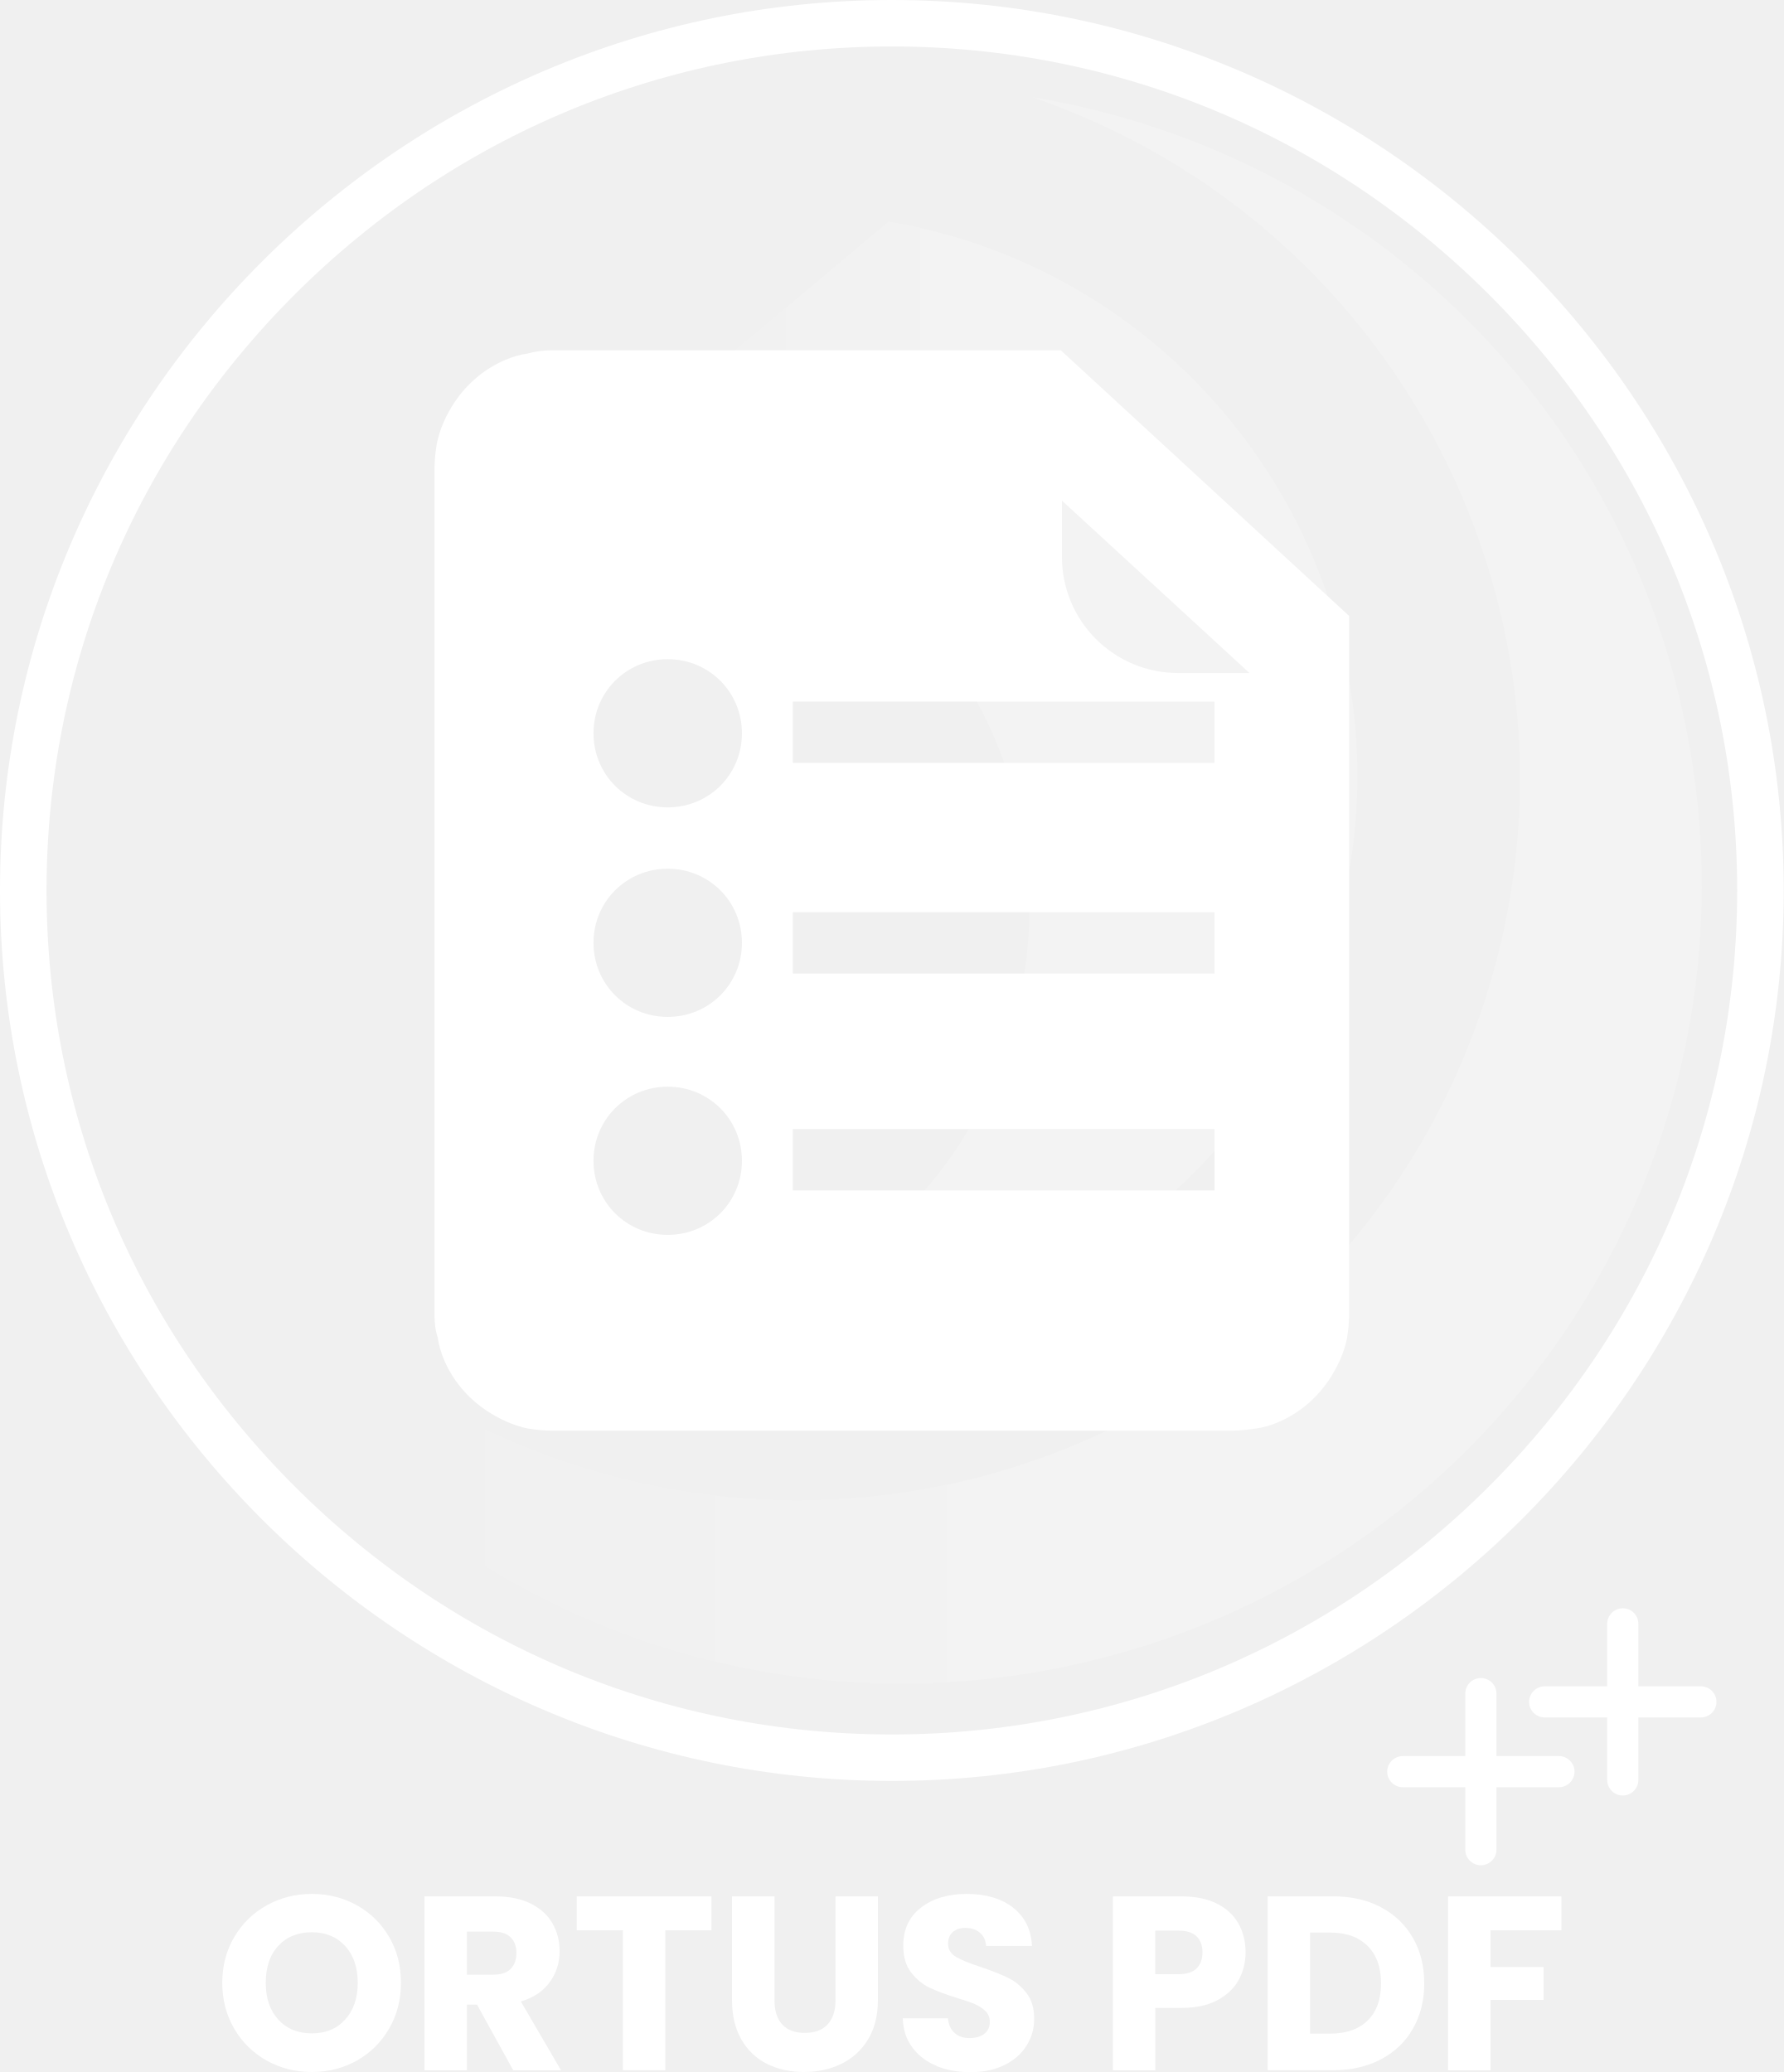
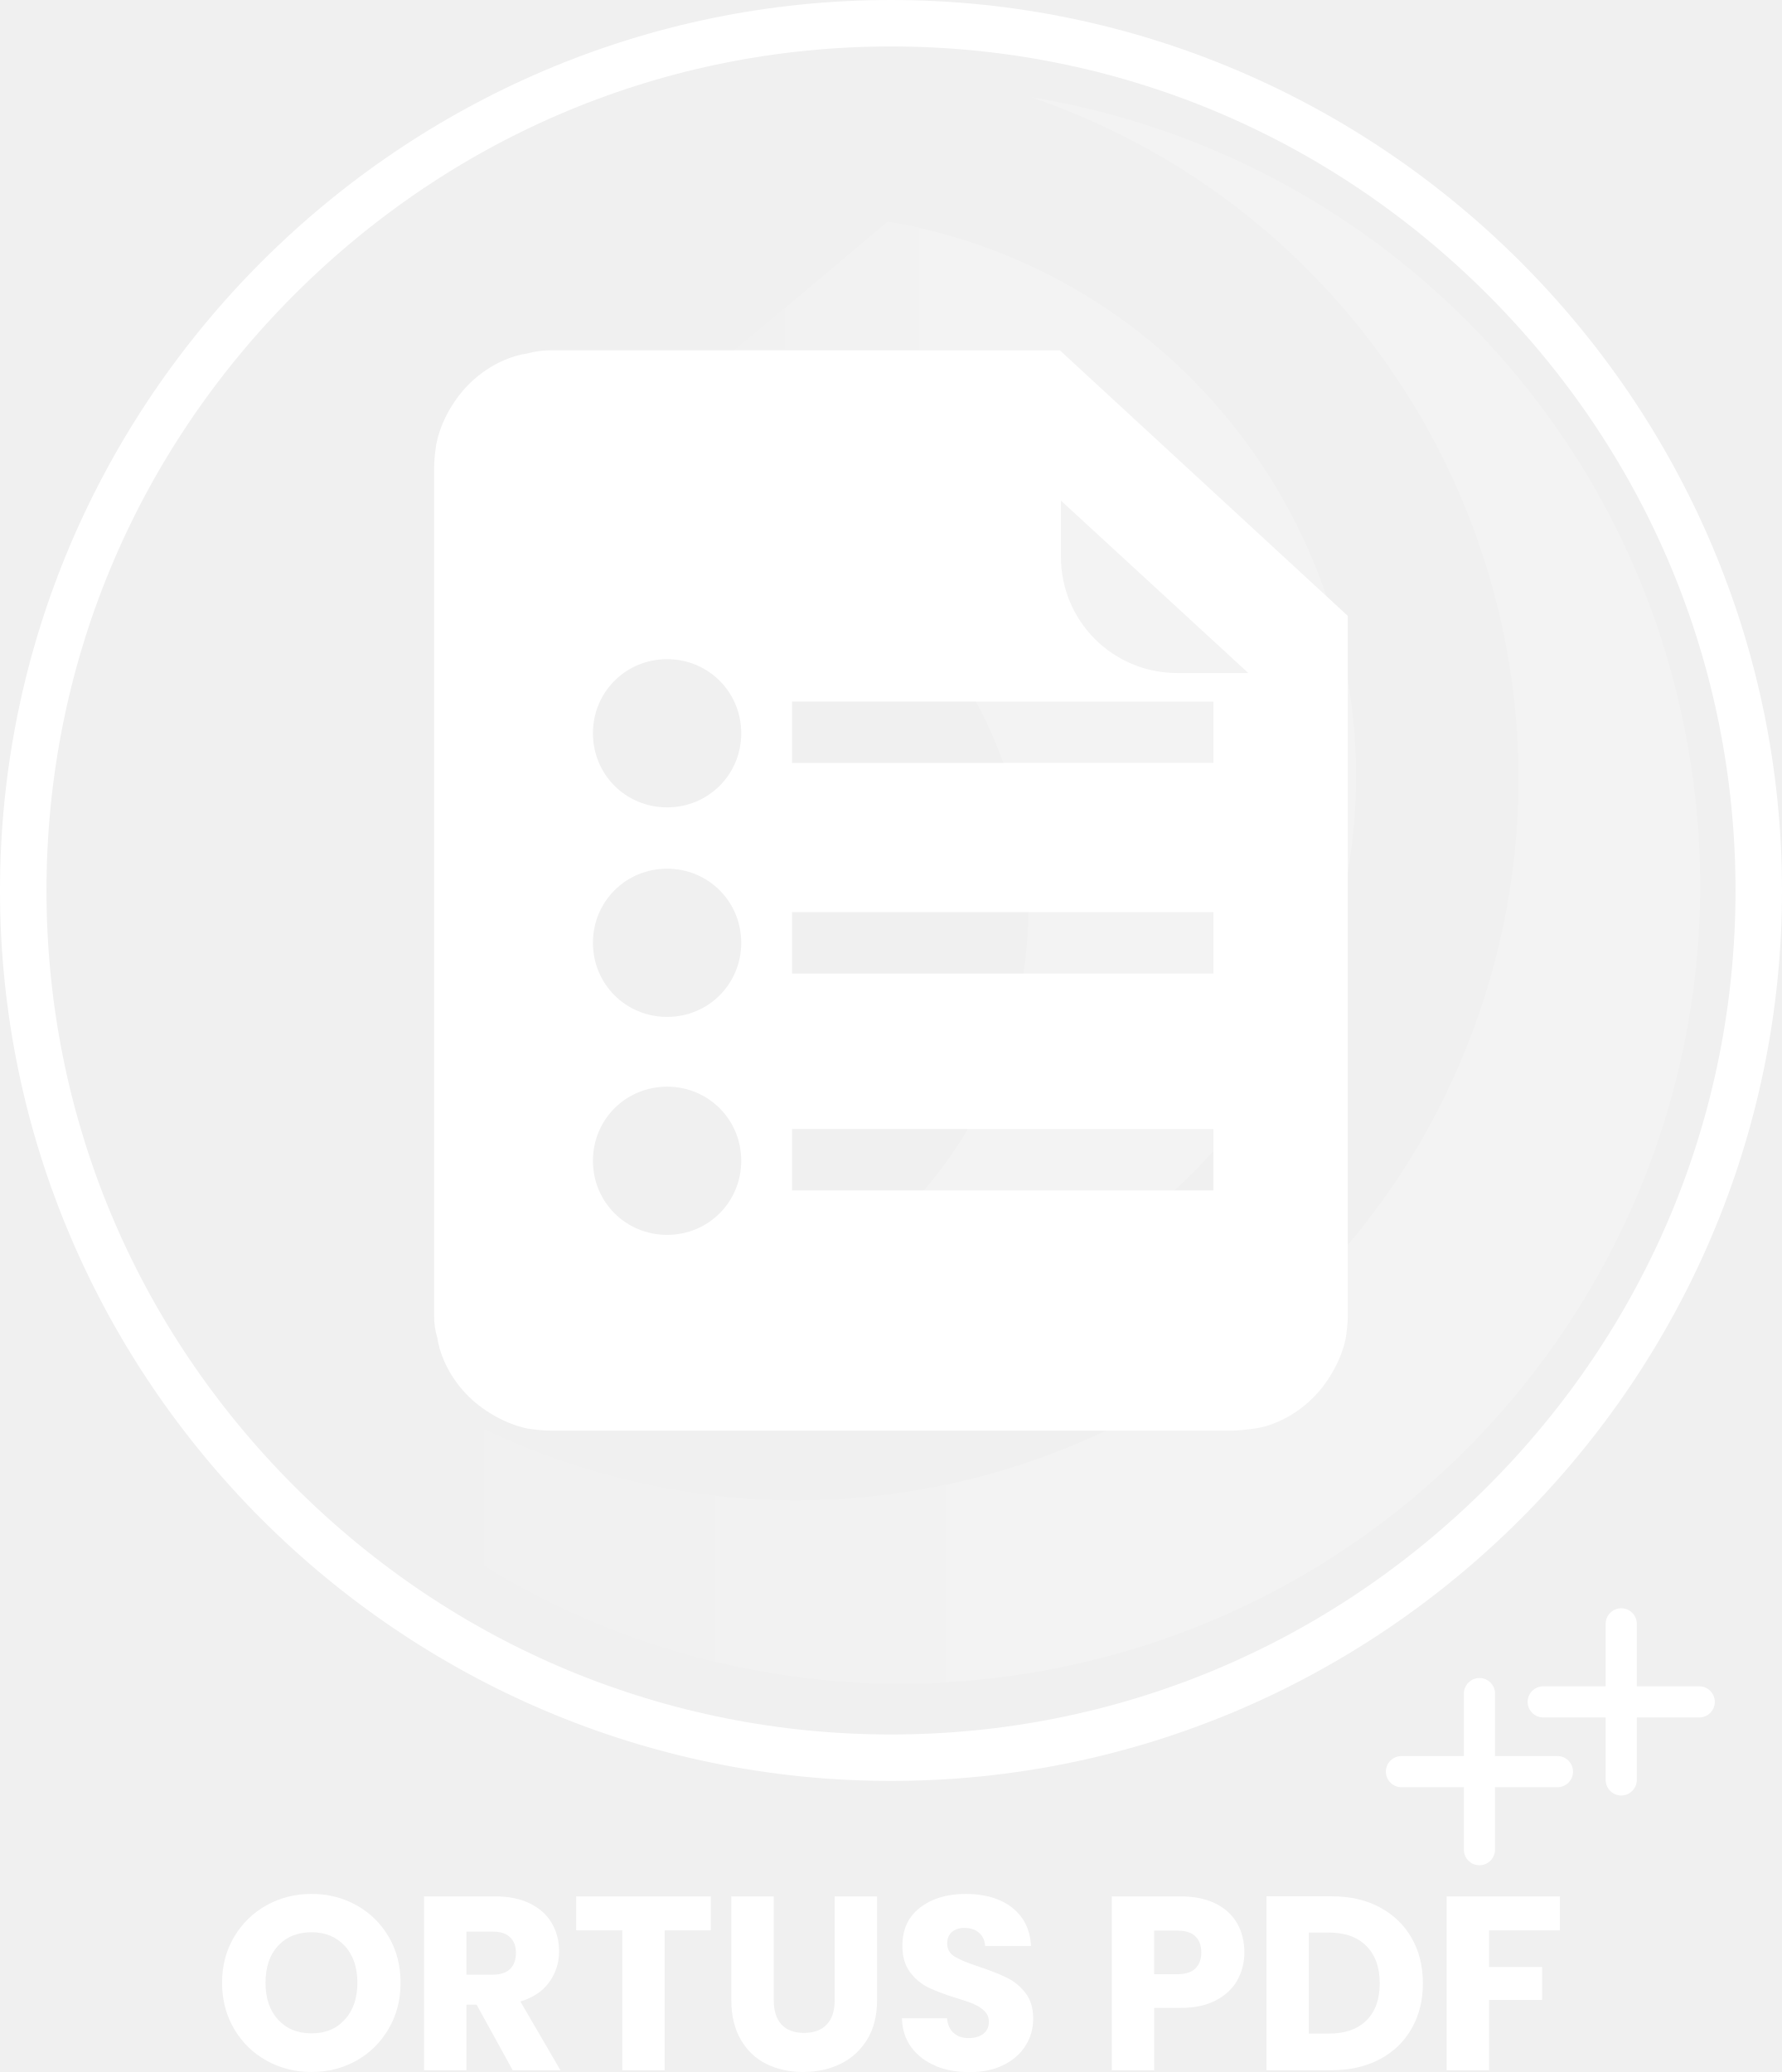
- <svg xmlns="http://www.w3.org/2000/svg" width="315" height="366" viewBox="0 0 315 366" fill="none">
-   <g clip-path="url(#clip0_1054_9988)">
-     <path d="M157.5 8.207C197.204 8.207 234.648 23.758 262.929 52.002C291.211 80.247 306.783 117.641 306.783 157.293C306.783 196.944 291.211 234.339 262.929 262.583C234.648 290.828 197.204 306.379 157.5 306.379C117.796 306.379 80.352 290.828 52.071 262.583C23.789 234.339 8.217 196.944 8.217 157.293C8.217 117.641 23.789 80.247 52.071 52.002C80.352 23.758 117.796 8.207 157.5 8.207ZM157.5 0C70.875 0 0 70.782 0 157.293C0 243.804 70.875 314.586 157.5 314.586C244.125 314.586 315 243.804 315 157.293C315 70.782 244.125 0 157.5 0Z" fill="white" />
+ <svg xmlns="http://www.w3.org/2000/svg" width="516" height="600" viewBox="0 0 516 600" fill="none">
+   <g clip-path="url(#clip0_1054_9969)">
+     <path d="M258 13.453C323.038 13.453 384.375 38.948 430.703 85.25C477.031 131.552 502.539 192.855 502.539 257.857C502.539 322.86 477.031 384.162 430.703 430.465C384.375 476.767 323.038 502.261 258 502.261C192.962 502.261 131.625 476.767 85.297 430.465C38.969 384.162 13.461 322.86 13.461 257.857C13.461 192.855 38.969 131.552 85.297 85.25C131.625 38.948 192.962 13.453 258 13.453ZM258 0C116.1 0 0 116.036 0 257.857C0 399.679 116.1 515.714 258 515.714C399.9 515.714 516 399.679 516 257.857C516 116.036 399.9 0 258 0Z" fill="white" />
    <g opacity="0.2">
-       <path d="M131.766 60.235L156.898 39.172H156.966C157.856 39.309 158.733 39.459 159.623 39.623C213.584 50.36 248.535 102.814 237.771 156.622C227.115 209.992 175.537 244.719 122.22 234.94C133.725 232.328 144.777 227.048 154.446 218.978C186.809 191.855 191.055 143.642 163.869 111.294C148.283 92.761 125.795 83.487 103.334 84.034L131.766 60.208V60.235Z" fill="url(#paint0_linear_1054_9988)" />
-       <path d="M187.069 294.615C141.791 303.697 97.212 290.047 65.191 261.556C67.054 260.749 68.848 259.696 70.492 258.301C73.833 255.497 76.107 251.845 77.216 247.947C84.215 251.968 91.638 255.388 99.444 258.068C166.087 280.951 238.619 245.499 261.464 178.971C284.377 112.415 248.878 39.978 182.262 17.164C240.277 26.697 286.294 71.081 297.744 128.541C313.11 204.931 263.559 279.255 187.069 294.601V294.615Z" fill="url(#paint1_linear_1054_9988)" />
+       <path d="M215.845 98.749L257.013 64.219H257.125C258.583 64.443 260.019 64.69 261.477 64.959C349.871 82.56 407.124 168.55 389.49 256.76C372.036 344.252 287.547 401.182 200.208 385.15C219.053 380.867 237.158 372.212 252.997 358.983C306.011 314.52 312.965 235.481 268.432 182.452C242.901 152.07 206.064 136.867 169.271 137.764L215.845 98.704V98.749Z" fill="url(#paint0_linear_1054_9969)" />
+       <path d="M306.437 482.978C232.268 497.867 159.243 475.489 106.79 428.783C109.841 427.46 112.78 425.734 115.472 423.447C120.946 418.85 124.671 412.864 126.488 406.473C137.952 413.065 150.112 418.671 162.899 423.066C272.067 460.578 390.882 402.46 428.303 293.397C465.836 184.29 407.685 65.541 298.563 28.141C393.596 43.769 468.977 116.53 487.733 210.726C512.904 335.955 431.735 457.798 306.437 482.956V482.978Z" fill="url(#paint1_linear_1054_9969)" />
    </g>
-     <path d="M275.31 310.197H264.272V299.159C264.272 297.641 263.039 296.41 261.519 296.41C259.999 296.41 258.766 297.655 258.766 299.159V310.197H247.727C246.207 310.197 244.975 311.442 244.975 312.946C244.975 314.451 246.207 315.696 247.727 315.696H258.766V326.733C258.766 328.252 259.999 329.483 261.519 329.483C263.039 329.483 264.272 328.238 264.272 326.733V315.696H275.31C276.831 315.696 278.063 314.451 278.063 312.946C278.063 311.442 276.831 310.197 275.31 310.197Z" fill="white" />
-     <path d="M300.374 297.873H289.335V286.835C289.335 285.317 288.103 284.086 286.582 284.086C285.062 284.086 283.83 285.331 283.83 286.835V297.873H272.791C271.271 297.873 270.038 299.118 270.038 300.622C270.038 302.127 271.271 303.371 272.791 303.371H283.83V314.409C283.83 315.927 285.062 317.158 286.582 317.158C288.103 317.158 289.335 315.914 289.335 314.409V303.371H300.374C301.894 303.371 303.127 302.127 303.127 300.622C303.127 299.118 301.894 297.873 300.374 297.873Z" fill="white" />
-     <path d="M47.113 363.991C44.703 362.651 42.785 360.777 41.375 358.369C39.964 355.962 39.252 353.254 39.252 350.245C39.252 347.236 39.964 344.541 41.375 342.148C42.799 339.754 44.703 337.894 47.113 336.554C49.524 335.213 52.167 334.543 55.07 334.543C57.974 334.543 60.617 335.213 63.028 336.554C65.438 337.894 67.328 339.768 68.725 342.148C70.122 344.528 70.807 347.236 70.807 350.245C70.807 353.254 70.108 355.962 68.698 358.369C67.287 360.777 65.397 362.651 63 363.991C60.603 365.331 57.96 366.002 55.07 366.002C52.181 366.002 49.524 365.331 47.113 363.991ZM60.96 356.728C62.439 355.1 63.178 352.939 63.178 350.245C63.178 347.55 62.439 345.362 60.96 343.748C59.48 342.134 57.522 341.313 55.07 341.313C52.619 341.313 50.606 342.12 49.14 343.721C47.661 345.321 46.935 347.496 46.935 350.245C46.935 352.994 47.675 355.128 49.14 356.742C50.619 358.356 52.592 359.176 55.07 359.176C57.549 359.176 59.494 358.356 60.96 356.728Z" fill="white" />
-     <path d="M90.638 365.7L84.242 354.102H82.448V365.7H74.956V334.98H87.529C89.953 334.98 92.021 335.404 93.719 336.252C95.431 337.1 96.705 338.263 97.554 339.727C98.403 341.204 98.828 342.845 98.828 344.651C98.828 346.689 98.252 348.521 97.088 350.122C95.938 351.722 94.24 352.871 91.98 353.541L99.074 365.7H90.624H90.638ZM82.448 348.809H87.09C88.46 348.809 89.487 348.48 90.172 347.796C90.857 347.126 91.199 346.182 91.199 344.951C91.199 343.789 90.857 342.872 90.172 342.202C89.487 341.532 88.46 341.204 87.09 341.204H82.448V348.822V348.809Z" fill="white" />
-     <path d="M125.644 334.98V340.971H117.495V365.687H110.003V340.971H101.854V334.98H125.644Z" fill="white" />
-     <path d="M136.779 334.98V353.363C136.779 355.196 137.231 356.619 138.135 357.603C139.038 358.588 140.367 359.094 142.12 359.094C143.873 359.094 145.215 358.602 146.146 357.603C147.078 356.605 147.543 355.196 147.543 353.363V334.98H155.035V353.308C155.035 356.058 154.446 358.369 153.282 360.27C152.118 362.172 150.543 363.594 148.571 364.565C146.598 365.523 144.393 366.001 141.983 366.001C139.573 366.001 137.381 365.523 135.478 364.579C133.56 363.635 132.054 362.199 130.944 360.284C129.835 358.369 129.273 356.044 129.273 353.308V334.98H136.765H136.779Z" fill="white" />
-     <path d="M165.389 364.907C163.609 364.182 162.184 363.102 161.116 361.666C160.048 360.23 159.486 358.52 159.432 356.509H167.403C167.512 357.645 167.909 358.52 168.58 359.108C169.251 359.71 170.128 360.011 171.21 360.011C172.292 360.011 173.196 359.751 173.839 359.245C174.483 358.739 174.798 358.027 174.798 357.125C174.798 356.372 174.538 355.743 174.031 355.237C173.524 354.745 172.894 354.335 172.155 354.006C171.415 353.678 170.347 353.322 168.978 352.912C166.992 352.297 165.376 351.681 164.116 351.079C162.856 350.477 161.774 349.561 160.87 348.371C159.966 347.181 159.514 345.622 159.514 343.693C159.514 340.835 160.541 338.592 162.623 336.978C164.704 335.364 167.403 334.543 170.731 334.543C174.059 334.543 176.853 335.35 178.921 336.978C180.989 338.605 182.098 340.848 182.249 343.734H174.141C174.086 342.75 173.716 341.97 173.045 341.395C172.374 340.821 171.511 340.547 170.457 340.547C169.553 340.547 168.827 340.794 168.265 341.272C167.718 341.751 167.43 342.449 167.43 343.351C167.43 344.336 167.896 345.116 168.827 345.663C169.758 346.224 171.224 346.812 173.209 347.455C175.195 348.125 176.811 348.768 178.058 349.383C179.304 349.999 180.372 350.888 181.276 352.05C182.18 353.213 182.632 354.717 182.632 356.564C182.632 358.41 182.18 359.901 181.29 361.337C180.4 362.774 179.099 363.909 177.414 364.757C175.716 365.605 173.716 366.029 171.415 366.029C169.114 366.029 167.156 365.66 165.362 364.935L165.389 364.907Z" fill="white" />
-     <path d="M218.748 349.752C217.926 351.23 216.666 352.419 214.981 353.322C213.283 354.225 211.188 354.676 208.668 354.676H204.025V365.7H196.533V334.98H208.668C211.119 334.98 213.187 335.404 214.885 336.252C216.584 337.1 217.844 338.263 218.693 339.754C219.542 341.245 219.966 342.955 219.966 344.869C219.966 346.647 219.556 348.275 218.734 349.752H218.748ZM211.297 347.714C211.996 347.044 212.352 346.1 212.352 344.869C212.352 343.638 211.996 342.695 211.297 342.024C210.599 341.354 209.53 341.026 208.092 341.026H204.011V348.727H208.092C209.517 348.727 210.585 348.398 211.297 347.728V347.714Z" fill="white" />
-     <path d="M243.892 336.911C246.316 338.197 248.193 340.002 249.521 342.314C250.85 344.625 251.521 347.306 251.521 350.342C251.521 353.379 250.85 356.019 249.521 358.344C248.193 360.683 246.303 362.488 243.865 363.76C241.427 365.046 238.606 365.689 235.387 365.689H223.869V334.969H235.387C238.633 334.969 241.454 335.612 243.878 336.897L243.892 336.911ZM241.523 356.908C243.098 355.362 243.892 353.174 243.892 350.342C243.892 347.511 243.098 345.309 241.523 343.736C239.948 342.163 237.743 341.37 234.908 341.37H231.361V359.219H234.908C237.743 359.219 239.948 358.453 241.523 356.908Z" fill="white" />
-     <path d="M275.749 334.98V340.971H263.217V347.454H272.599V353.267H263.217V365.7H255.726V334.98H275.749Z" fill="white" />
-     <path d="M187.342 61.879H97.321C96.006 61.879 94.513 62.07 93.198 62.44C91.884 62.631 90.583 63.001 89.268 63.561C85.707 65.052 82.53 67.678 80.284 71.043C78.791 73.286 77.668 75.721 77.106 78.525C76.914 79.838 76.736 81.329 76.736 82.642V232.343C76.736 233.834 76.928 235.147 77.298 236.269C77.49 237.582 77.859 238.881 78.421 240.194C79.914 243.751 82.543 246.924 85.912 249.167C88.159 250.658 90.596 251.779 93.212 252.34C94.527 252.532 96.02 252.709 97.335 252.709H217.665C218.979 252.709 220.472 252.518 221.787 252.34C223.102 252.162 224.403 251.779 225.718 251.218C229.278 249.728 232.456 247.102 234.702 243.737C236.195 241.494 237.318 239.059 237.879 236.447C238.071 235.134 238.249 233.643 238.249 232.33V108.793L187.342 61.879ZM117.919 218.132C110.619 218.132 104.812 212.333 104.812 205.043C104.812 197.753 110.619 191.953 117.919 191.953C125.219 191.953 131.026 197.753 131.026 205.043C131.026 212.333 125.219 218.132 117.919 218.132ZM117.919 179.63C110.619 179.63 104.812 173.83 104.812 166.54C104.812 159.25 110.619 153.451 117.919 153.451C125.219 153.451 131.026 159.25 131.026 166.54C131.026 173.83 125.219 179.63 117.919 179.63ZM117.919 142.618C110.619 142.618 104.812 136.819 104.812 129.529C104.812 122.238 110.619 116.439 117.919 116.439C125.219 116.439 131.026 122.238 131.026 129.529C131.026 136.819 125.219 142.618 117.919 142.618ZM214.487 210.281H140.01V199.435H214.487V210.281ZM214.487 171.97H140.01V161.124H214.487V171.97ZM214.487 134.767H140.01V123.921H214.487V134.767ZM208.119 118.887C196.697 118.887 187.534 109.723 187.534 98.33V88.427L220.664 118.887H208.119Z" fill="white" />
+     <path d="M450.984 508.516H432.902V490.421C432.902 487.932 430.882 485.914 428.392 485.914C425.902 485.914 423.883 487.954 423.883 490.421V508.516H405.8C403.31 508.516 401.291 510.556 401.291 513.023C401.291 515.489 403.31 517.53 405.8 517.53H423.883V535.624C423.883 538.113 425.902 540.131 428.392 540.131C430.882 540.131 432.902 538.091 432.902 535.624V517.53H450.984C453.474 517.53 455.493 515.489 455.493 513.023C455.493 510.556 453.474 508.516 450.984 508.516Z" fill="white" />
+     <path d="M492.04 488.313H473.957V470.218C473.957 467.729 471.938 465.711 469.448 465.711C466.958 465.711 464.939 467.751 464.939 470.218V488.313H446.856C444.366 488.313 442.347 490.353 442.347 492.82C442.347 495.286 444.366 497.326 446.856 497.326H464.939V515.421C464.939 517.91 466.958 519.928 469.448 519.928C471.938 519.928 473.957 517.888 473.957 515.421V497.326H492.04C494.53 497.326 496.549 495.286 496.549 492.82C496.549 490.353 494.53 488.313 492.04 488.313Z" fill="white" />
+     <path d="M77.175 596.705C73.227 594.508 70.086 591.436 67.775 587.489C65.465 583.543 64.298 579.104 64.298 574.171C64.298 569.238 65.465 564.82 67.775 560.897C70.109 556.973 73.227 553.923 77.175 551.726C81.124 549.528 85.454 548.43 90.21 548.43C94.966 548.43 99.296 549.528 103.245 551.726C107.193 553.923 110.289 556.995 112.578 560.897C114.866 564.798 115.988 569.238 115.988 574.171C115.988 579.104 114.843 583.543 112.533 587.489C110.222 591.436 107.126 594.508 103.2 596.705C99.274 598.902 94.944 600.001 90.21 600.001C85.476 600.001 81.124 598.902 77.175 596.705ZM99.857 584.799C102.28 582.131 103.491 578.588 103.491 574.171C103.491 569.753 102.28 566.166 99.857 563.52C97.434 560.874 94.226 559.529 90.21 559.529C86.194 559.529 82.896 560.852 80.496 563.475C78.073 566.099 76.884 569.664 76.884 574.171C76.884 578.677 78.095 582.175 80.496 584.821C82.919 587.467 86.149 588.812 90.21 588.812C94.271 588.812 97.457 587.467 99.857 584.799Z" fill="white" />
+     <path d="M148.473 599.509L137.996 580.495H135.057V599.509H122.785V549.148H143.38C147.351 549.148 150.739 549.844 153.521 551.234C156.325 552.624 158.412 554.53 159.803 556.929C161.194 559.351 161.889 562.041 161.889 565.001C161.889 568.342 160.947 571.347 159.04 573.97C157.155 576.593 154.373 578.477 150.672 579.576L162.293 599.509H148.451H148.473ZM135.057 571.817H142.662C144.906 571.817 146.588 571.279 147.71 570.158C148.832 569.059 149.393 567.512 149.393 565.494C149.393 563.588 148.832 562.086 147.71 560.987C146.588 559.889 144.906 559.351 142.662 559.351H135.057V571.84V571.817Z" fill="white" />
+     <path d="M205.817 549.148V558.969H192.468V599.487H180.196V558.969H166.848V549.148H205.817Z" fill="white" />
+     <path d="M224.056 549.148V579.284C224.056 582.289 224.796 584.621 226.277 586.235C227.758 587.849 229.934 588.679 232.806 588.679C235.677 588.679 237.876 587.872 239.401 586.235C240.927 584.598 241.69 582.289 241.69 579.284V549.148H253.962V579.194C253.962 583.701 252.997 587.491 251.09 590.607C249.183 593.724 246.603 596.056 243.372 597.648C240.142 599.218 236.53 600.002 232.581 600.002C228.633 600.002 225.043 599.218 221.925 597.67C218.784 596.123 216.316 593.769 214.499 590.63C212.682 587.491 211.762 583.679 211.762 579.194V549.148H224.034H224.056Z" fill="white" />
+     <path d="M270.922 598.207C268.006 597.019 265.672 595.248 263.923 592.893C262.173 590.539 261.253 587.736 261.163 584.44H274.22C274.4 586.301 275.05 587.736 276.15 588.7C277.249 589.687 278.685 590.18 280.457 590.18C282.229 590.18 283.71 589.754 284.764 588.924C285.819 588.095 286.335 586.929 286.335 585.449C286.335 584.216 285.909 583.184 285.079 582.355C284.248 581.548 283.216 580.875 282.005 580.337C280.794 579.799 279.044 579.216 276.8 578.543C273.547 577.534 270.9 576.525 268.836 575.538C266.772 574.552 264.999 573.049 263.519 571.099C262.038 569.148 261.298 566.592 261.298 563.43C261.298 558.744 262.98 555.067 266.39 552.421C269.8 549.775 274.22 548.43 279.672 548.43C285.123 548.43 289.7 549.753 293.088 552.421C296.475 555.089 298.293 558.766 298.539 563.498H285.258C285.168 561.883 284.563 560.605 283.463 559.663C282.364 558.722 280.951 558.273 279.223 558.273C277.742 558.273 276.553 558.677 275.634 559.461C274.736 560.246 274.265 561.39 274.265 562.87C274.265 564.484 275.028 565.762 276.553 566.659C278.079 567.578 280.479 568.543 283.732 569.596C286.986 570.695 289.633 571.749 291.674 572.758C293.716 573.767 295.466 575.224 296.947 577.13C298.427 579.036 299.168 581.503 299.168 584.53C299.168 587.557 298.427 590.001 296.969 592.355C295.511 594.709 293.379 596.57 290.62 597.961C287.838 599.351 284.563 600.046 280.794 600.046C277.024 600.046 273.816 599.441 270.877 598.252L270.922 598.207Z" fill="white" />
+     <path d="M358.328 573.365C356.982 575.786 354.918 577.737 352.158 579.217C349.376 580.697 345.944 581.437 341.816 581.437H334.21V599.509H321.938V549.148H341.816C345.832 549.148 349.219 549.844 352.001 551.234C354.783 552.624 356.847 554.53 358.238 556.974C359.629 559.418 360.324 562.221 360.324 565.36C360.324 568.275 359.651 570.943 358.305 573.365H358.328ZM346.123 570.024C347.267 568.925 347.851 567.378 347.851 565.36C347.851 563.342 347.267 561.795 346.123 560.696C344.979 559.597 343.229 559.059 340.873 559.059H334.188V571.683H340.873C343.207 571.683 344.957 571.145 346.123 570.046V570.024Z" fill="white" />
+     <path d="M399.518 552.309C403.489 554.417 406.563 557.376 408.739 561.166C410.915 564.955 412.015 569.35 412.015 574.328C412.015 579.306 410.915 583.633 408.739 587.445C406.563 591.279 403.467 594.239 399.474 596.324C395.48 598.432 390.859 599.486 385.586 599.486H366.719V549.125H385.586C390.903 549.125 395.525 550.179 399.496 552.287L399.518 552.309ZM395.637 585.09C398.217 582.557 399.518 578.969 399.518 574.328C399.518 569.686 398.217 566.076 395.637 563.498C393.057 560.919 389.445 559.619 384.801 559.619H378.991V588.88H384.801C389.445 588.88 393.057 587.624 395.637 585.09Z" fill="white" />
+     <path d="M451.702 549.148V558.969H431.174V569.598H446.542V579.127H431.174V599.509H418.902V549.148H451.702Z" fill="white" />
+     <path d="M306.885 101.438H159.422C157.268 101.438 154.823 101.751 152.669 102.357C150.515 102.671 148.384 103.276 146.23 104.195C140.397 106.639 135.192 110.945 131.513 116.46C129.067 120.138 127.228 124.129 126.308 128.726C125.994 130.878 125.702 133.322 125.702 135.475V380.887C125.702 383.331 126.016 385.484 126.622 387.323C126.936 389.475 127.542 391.605 128.462 393.758C130.907 399.588 135.214 404.79 140.733 408.467C144.413 410.911 148.406 412.75 152.691 413.669C154.845 413.983 157.29 414.274 159.444 414.274H356.556C358.71 414.274 361.155 413.96 363.309 413.669C365.463 413.377 367.594 412.75 369.748 411.83C375.581 409.386 380.786 405.081 384.465 399.565C386.91 395.888 388.75 391.897 389.67 387.614C389.984 385.462 390.276 383.018 390.276 380.865V178.346L306.885 101.438ZM193.164 357.591C181.206 357.591 171.693 348.083 171.693 336.132C171.693 324.181 181.206 314.674 193.164 314.674C205.121 314.674 214.634 324.181 214.634 336.132C214.634 348.083 205.121 357.591 193.164 357.591ZM193.164 294.472C181.206 294.472 171.693 284.965 171.693 273.013C171.693 261.062 181.206 251.555 193.164 251.555C205.121 251.555 214.634 261.062 214.634 273.013C214.634 284.965 205.121 294.472 193.164 294.472ZM193.164 233.797C181.206 233.797 171.693 224.29 171.693 212.339C171.693 200.387 181.206 190.88 193.164 190.88C205.121 190.88 214.634 200.387 214.634 212.339C214.634 224.29 205.121 233.797 193.164 233.797ZM351.351 344.72H229.351V326.939H351.351V344.72ZM351.351 281.915H229.351V264.134H351.351V281.915ZM351.351 220.926H229.351V203.145H351.351V220.926ZM340.919 194.894C322.208 194.894 307.2 179.871 307.2 161.193V144.959L361.469 194.894H340.919Z" fill="white" />
  </g>
  <defs>
-     <linearGradient id="paint0_linear_1054_9988" x1="103.334" y1="137.87" x2="239.729" y2="137.87" gradientUnits="userSpaceOnUse">
+     <linearGradient id="paint0_linear_1054_9969" x1="169.271" y1="226.019" x2="392.699" y2="226.019" gradientUnits="userSpaceOnUse">
      <stop stop-color="white" stop-opacity="0" />
      <stop offset="0.52" stop-color="white" />
    </linearGradient>
-     <linearGradient id="paint1_linear_1054_9988" x1="65.191" y1="157.291" x2="300.537" y2="157.291" gradientUnits="userSpaceOnUse">
+     <linearGradient id="paint1_linear_1054_9969" x1="106.79" y1="257.858" x2="492.309" y2="257.858" gradientUnits="userSpaceOnUse">
      <stop stop-color="white" stop-opacity="0" />
      <stop offset="0.52" stop-color="white" />
    </linearGradient>
-     <clipPath id="clip0_1054_9988">
-       <rect width="315" height="366" fill="white" />
+     <clipPath id="clip0_1054_9969">
+       <rect width="516" height="600" fill="white" />
    </clipPath>
  </defs>
</svg>
